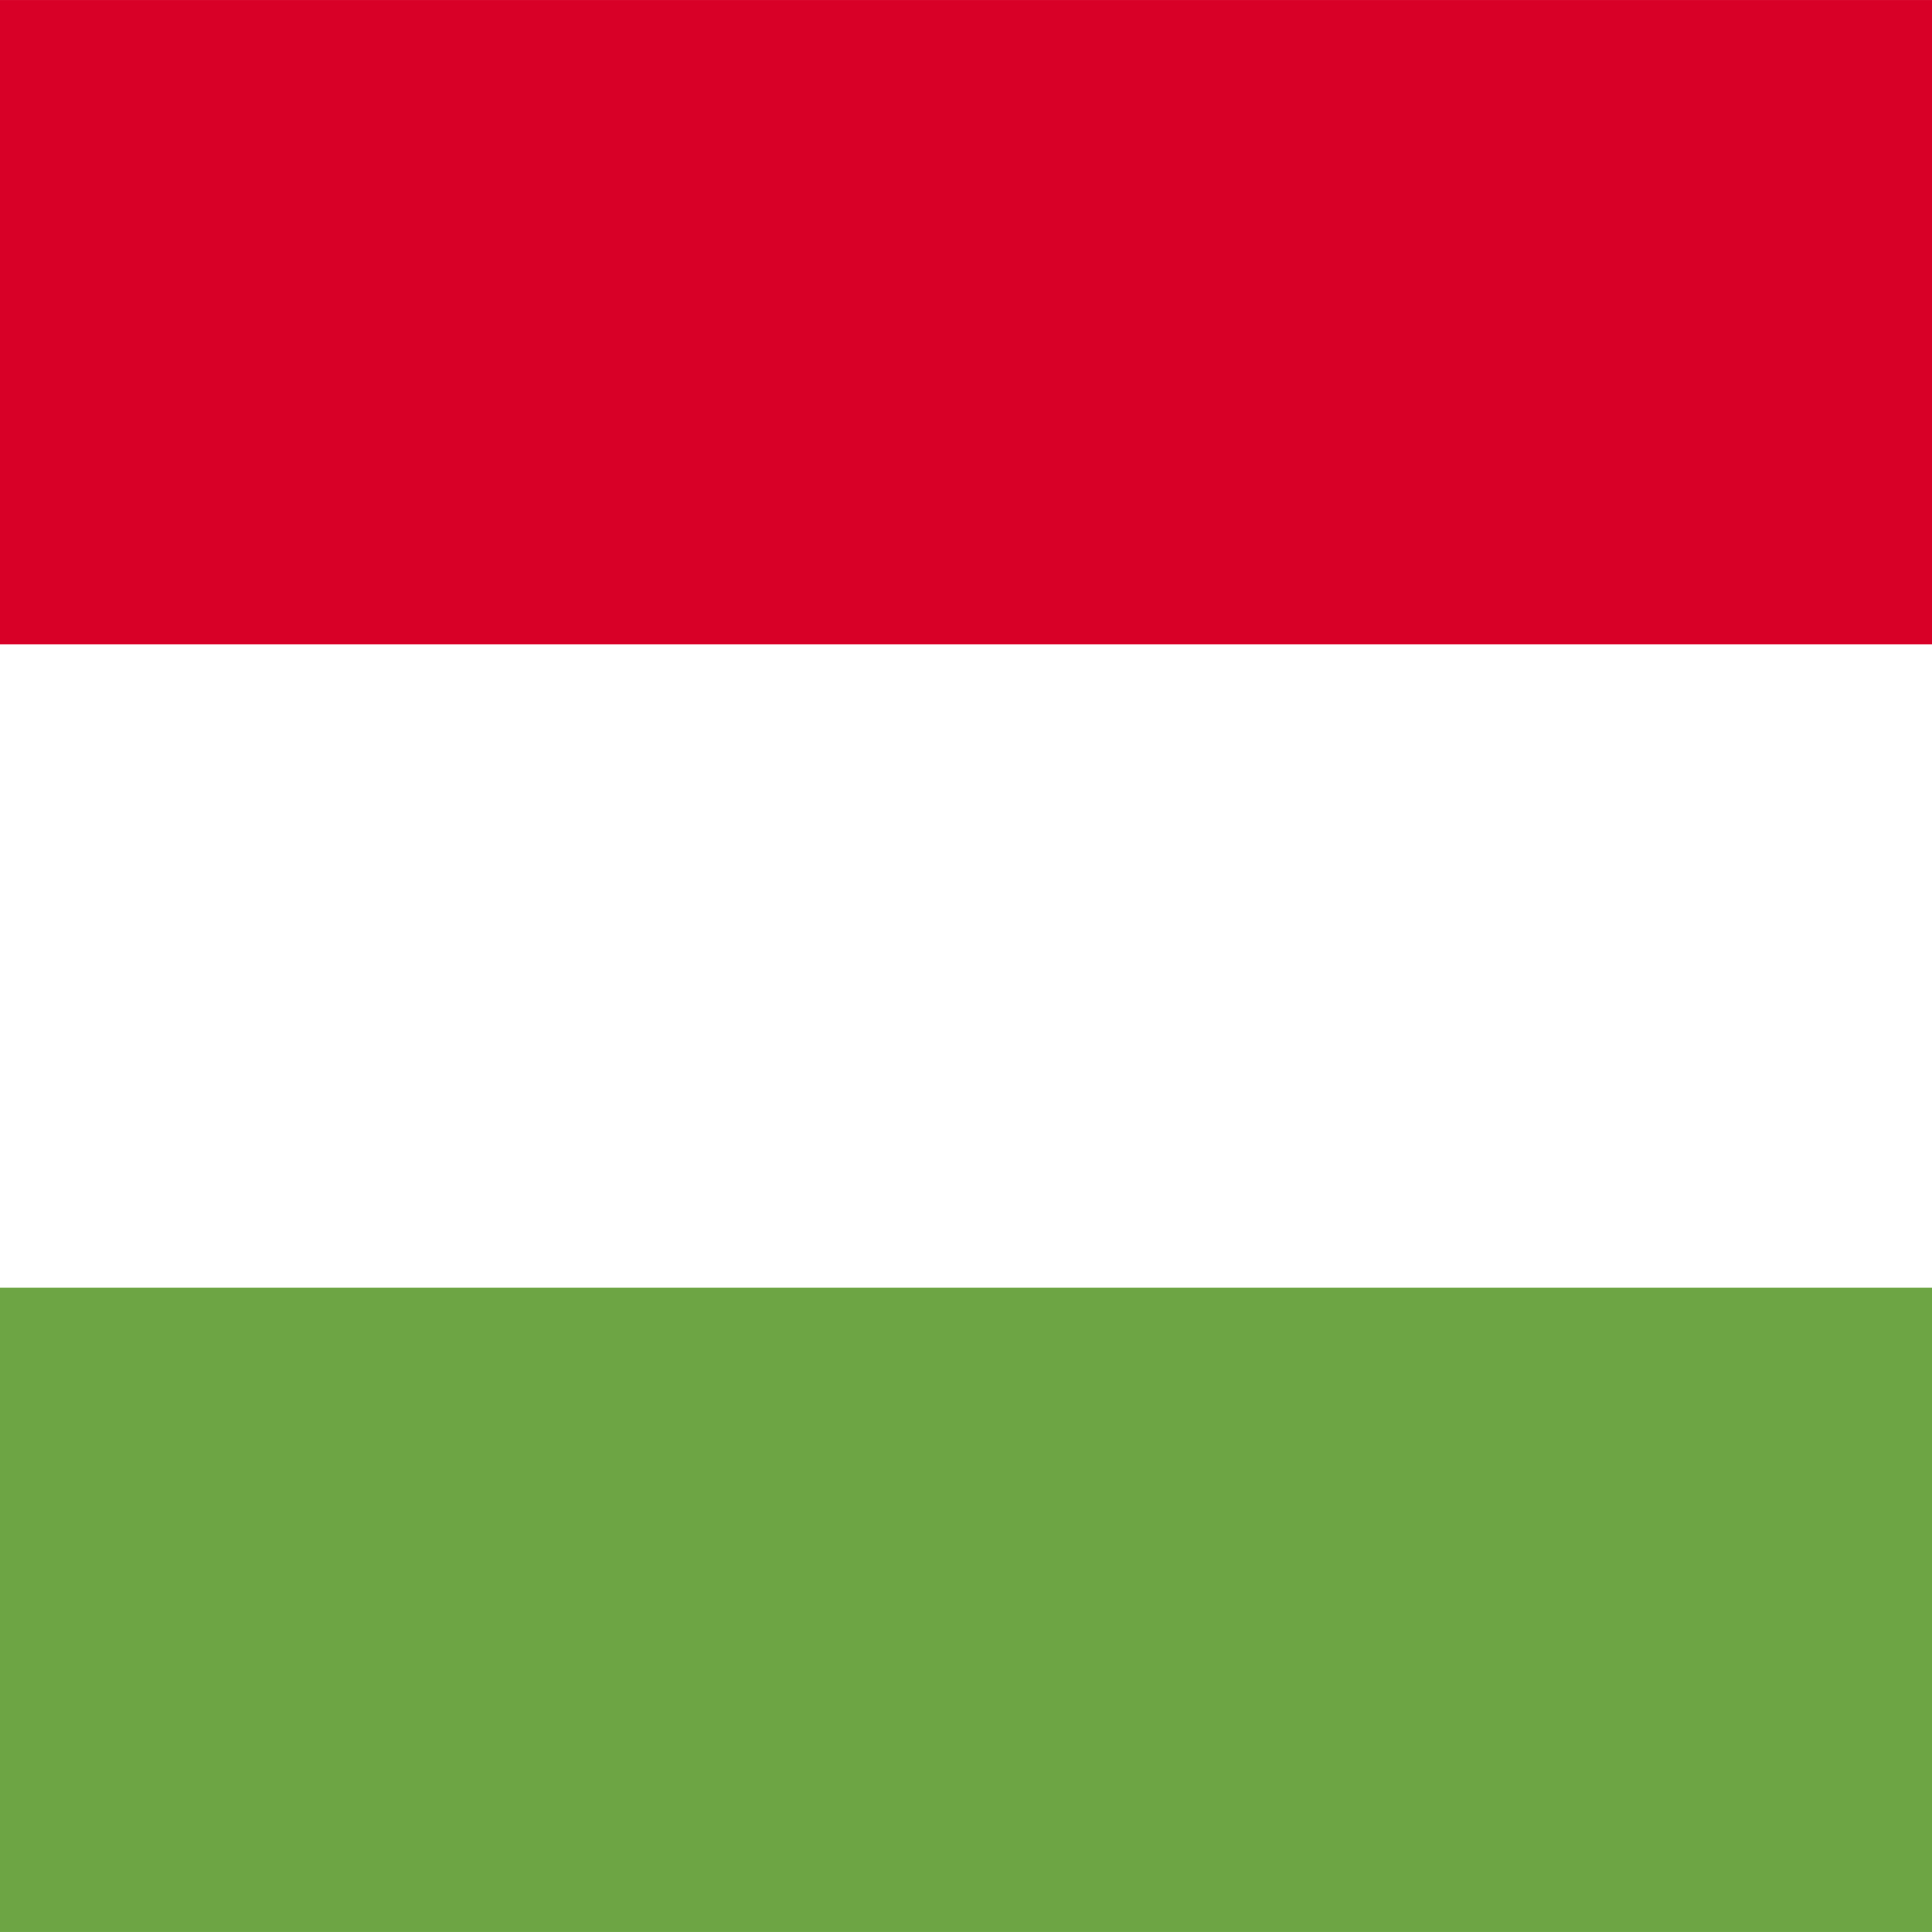
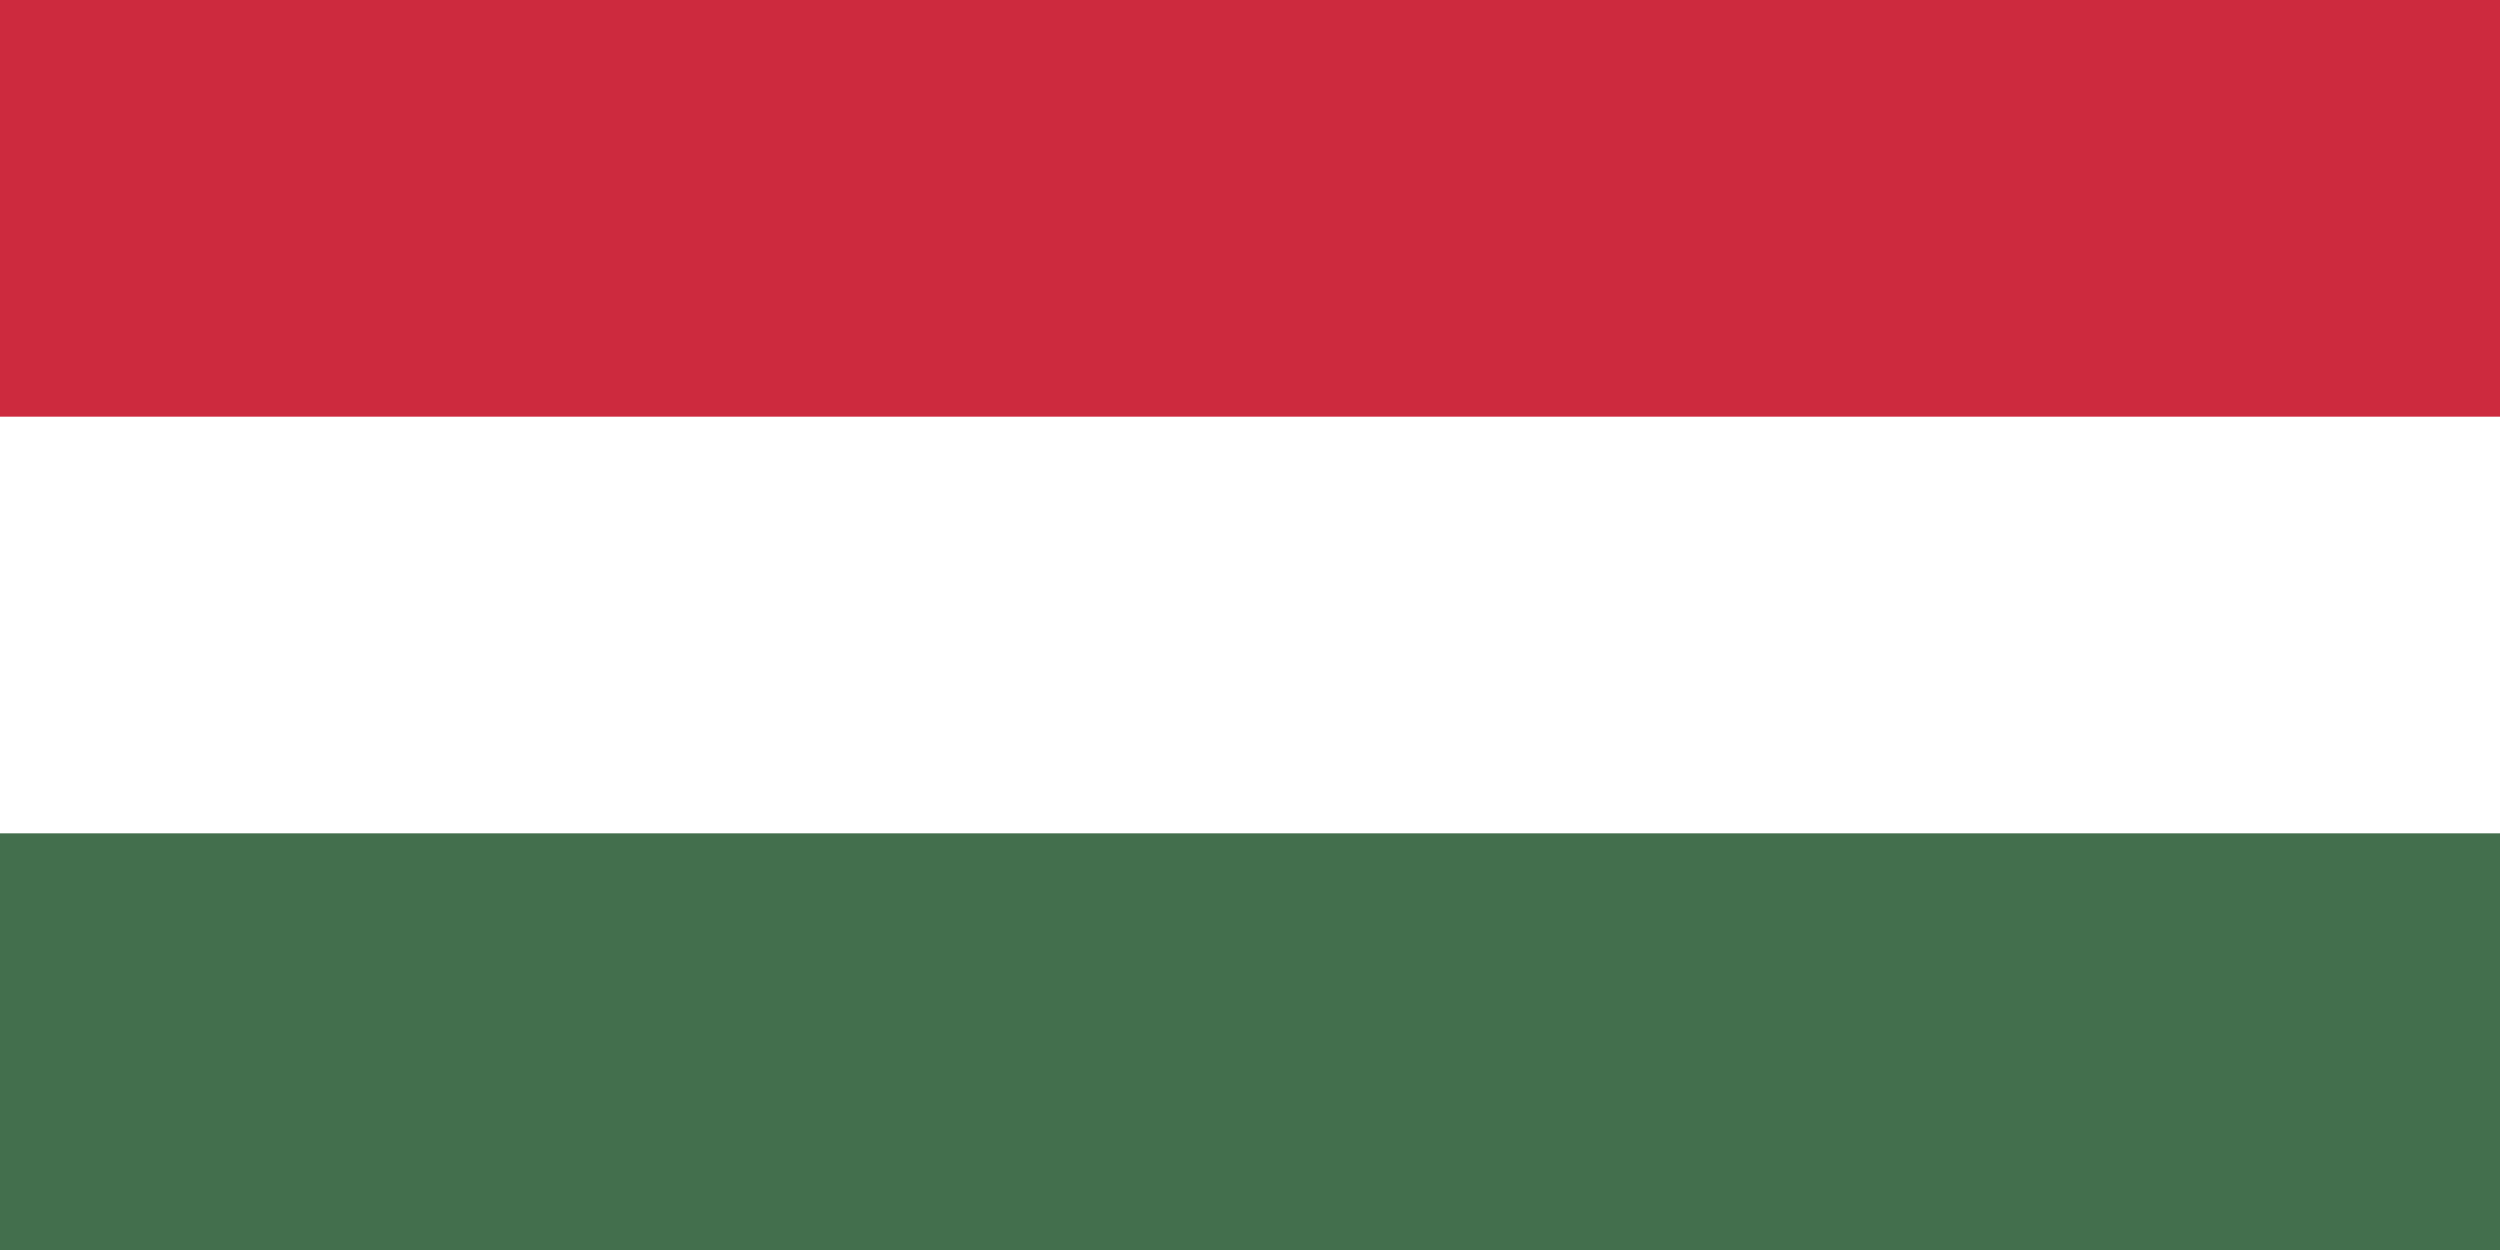
- <svg xmlns="http://www.w3.org/2000/svg" viewBox="85.333 85.333 341.333 341.333">
-   <path fill="#FFF" d="M0 85.337h512v341.326H0z" />
-   <path fill="#D80027" d="M0 85.337h512v113.775H0z" />
-   <path fill="#6DA544" d="M0 312.888h512v113.775H0z" />
+ <svg xmlns="http://www.w3.org/2000/svg" width="1200" height="600" viewBox="0 0 6 3">
+   <path fill="#436f4d" d="M0 0h6v3H0z" />
+   <path fill="#fff" d="M0 0h6v2H0z" />
+   <path fill="#cd2a3e" d="M0 0h6v1H0z" />
</svg>
